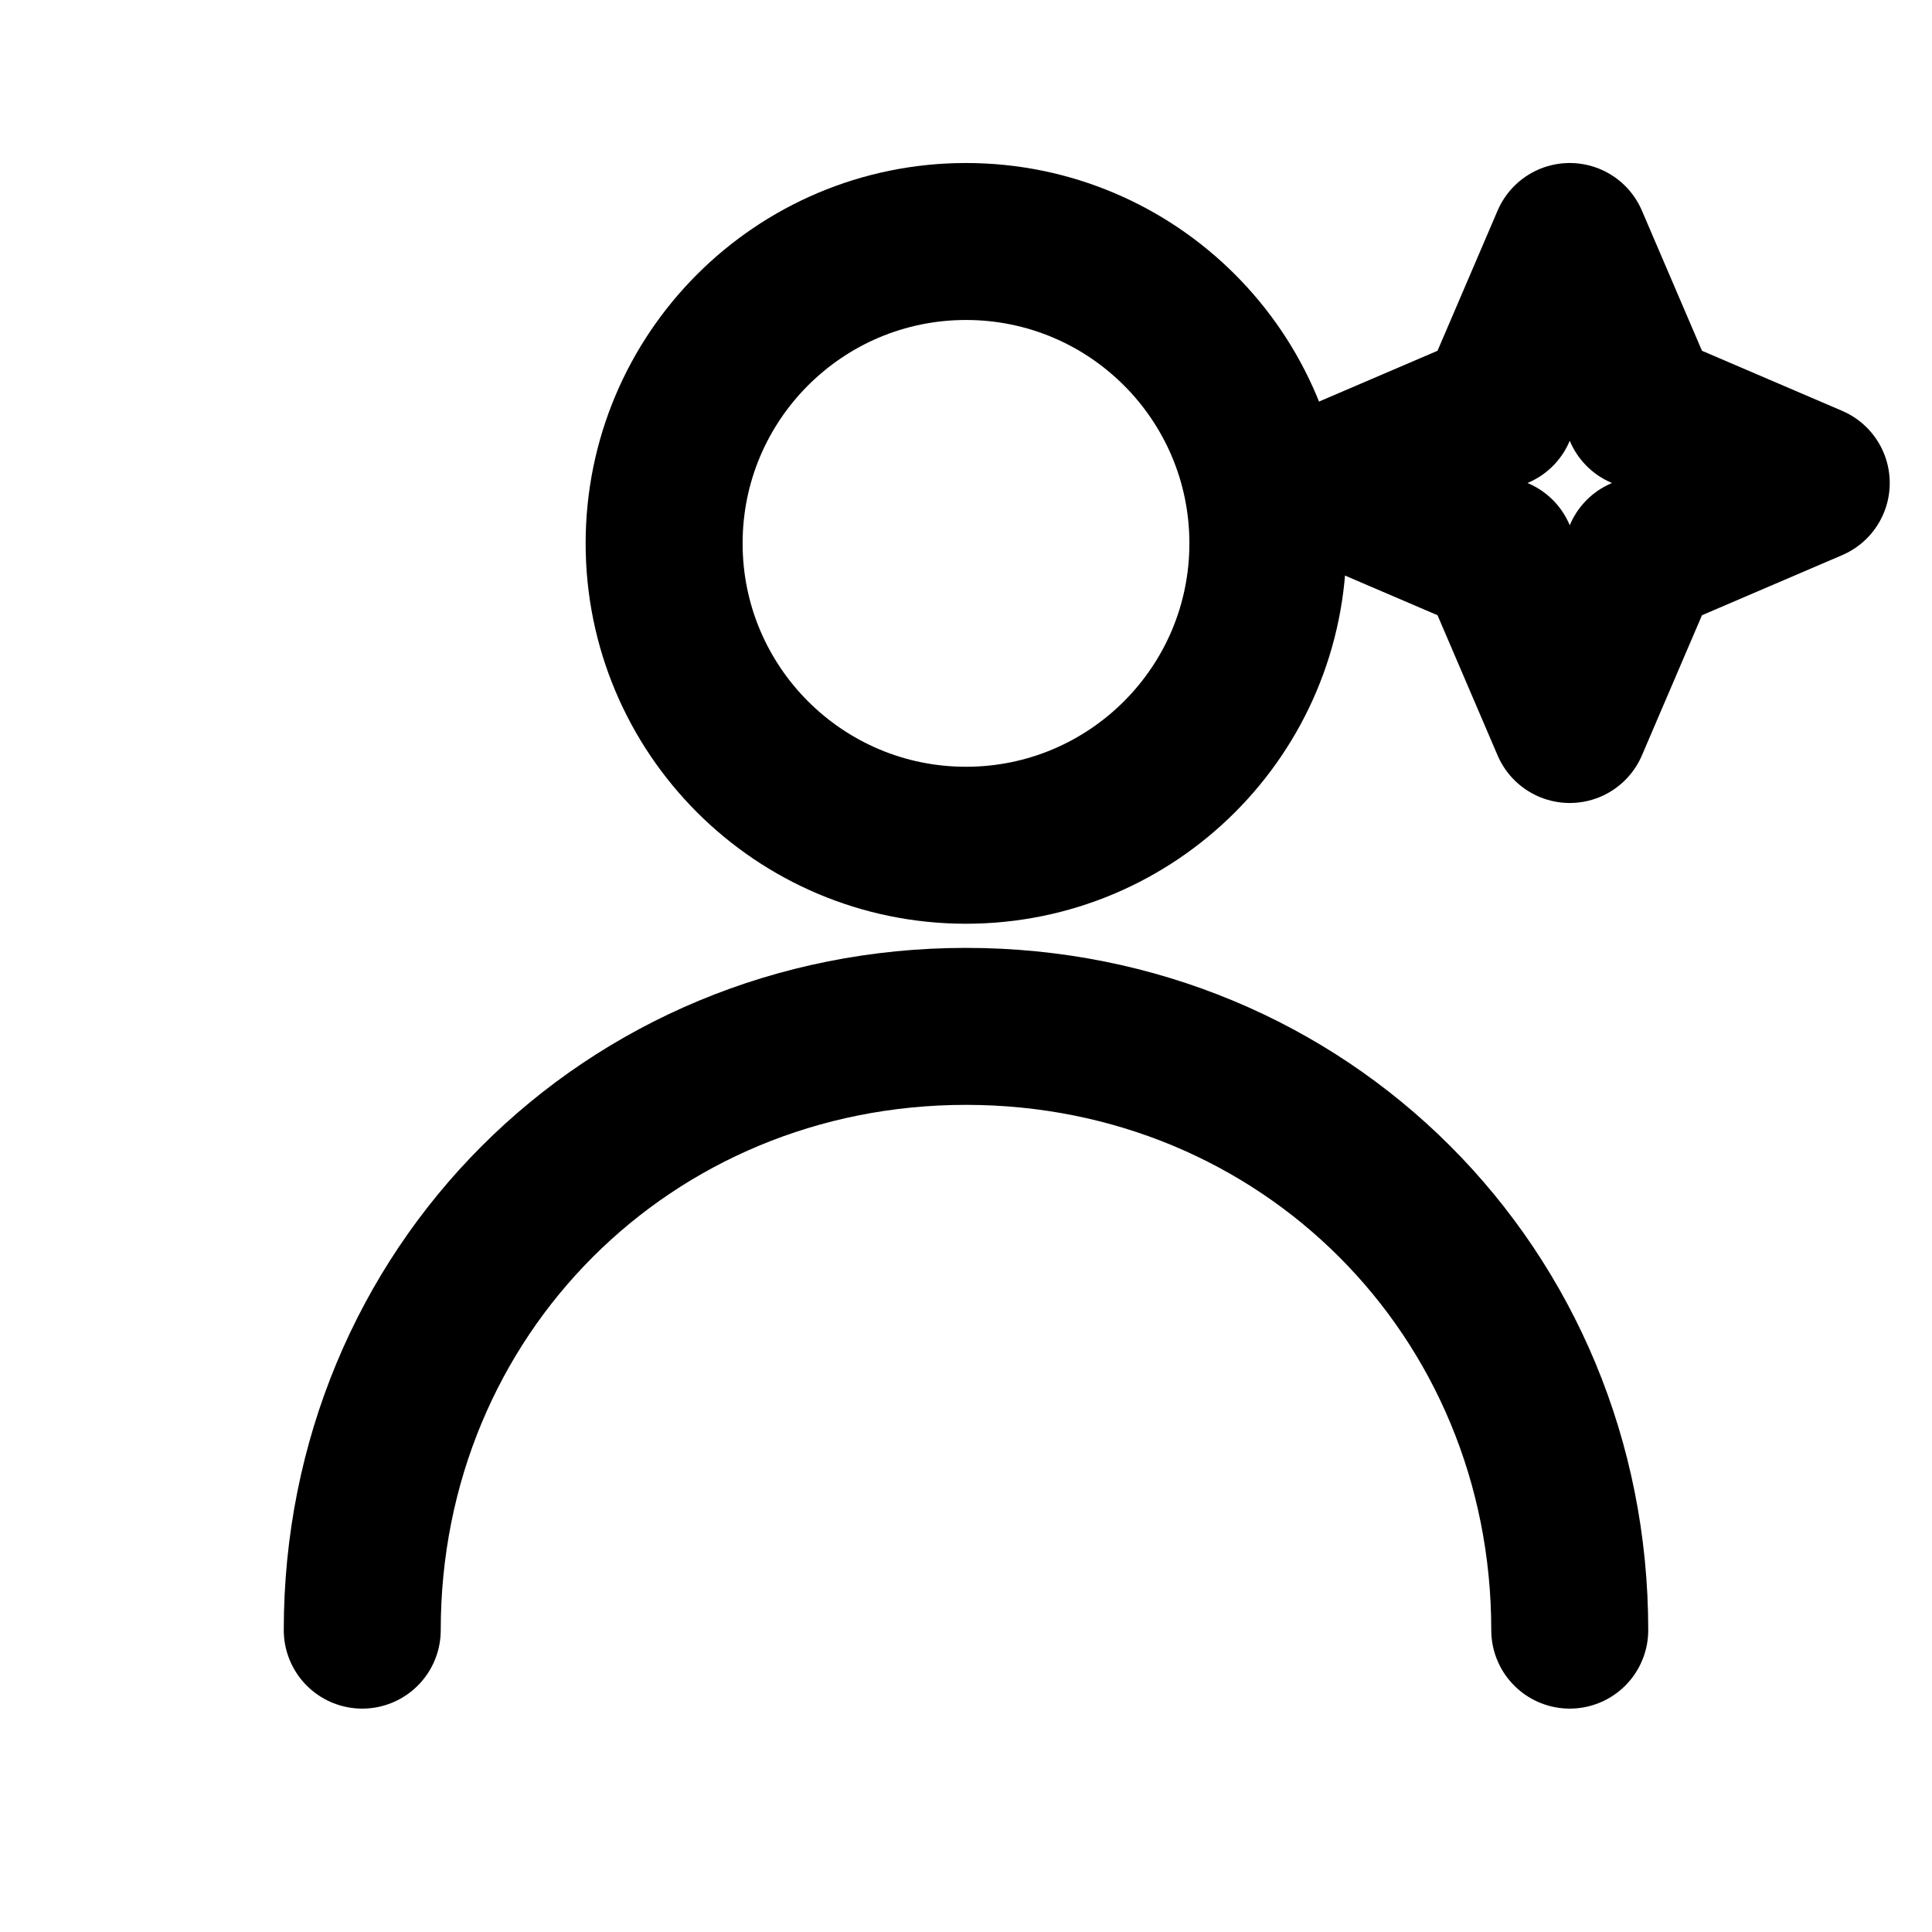
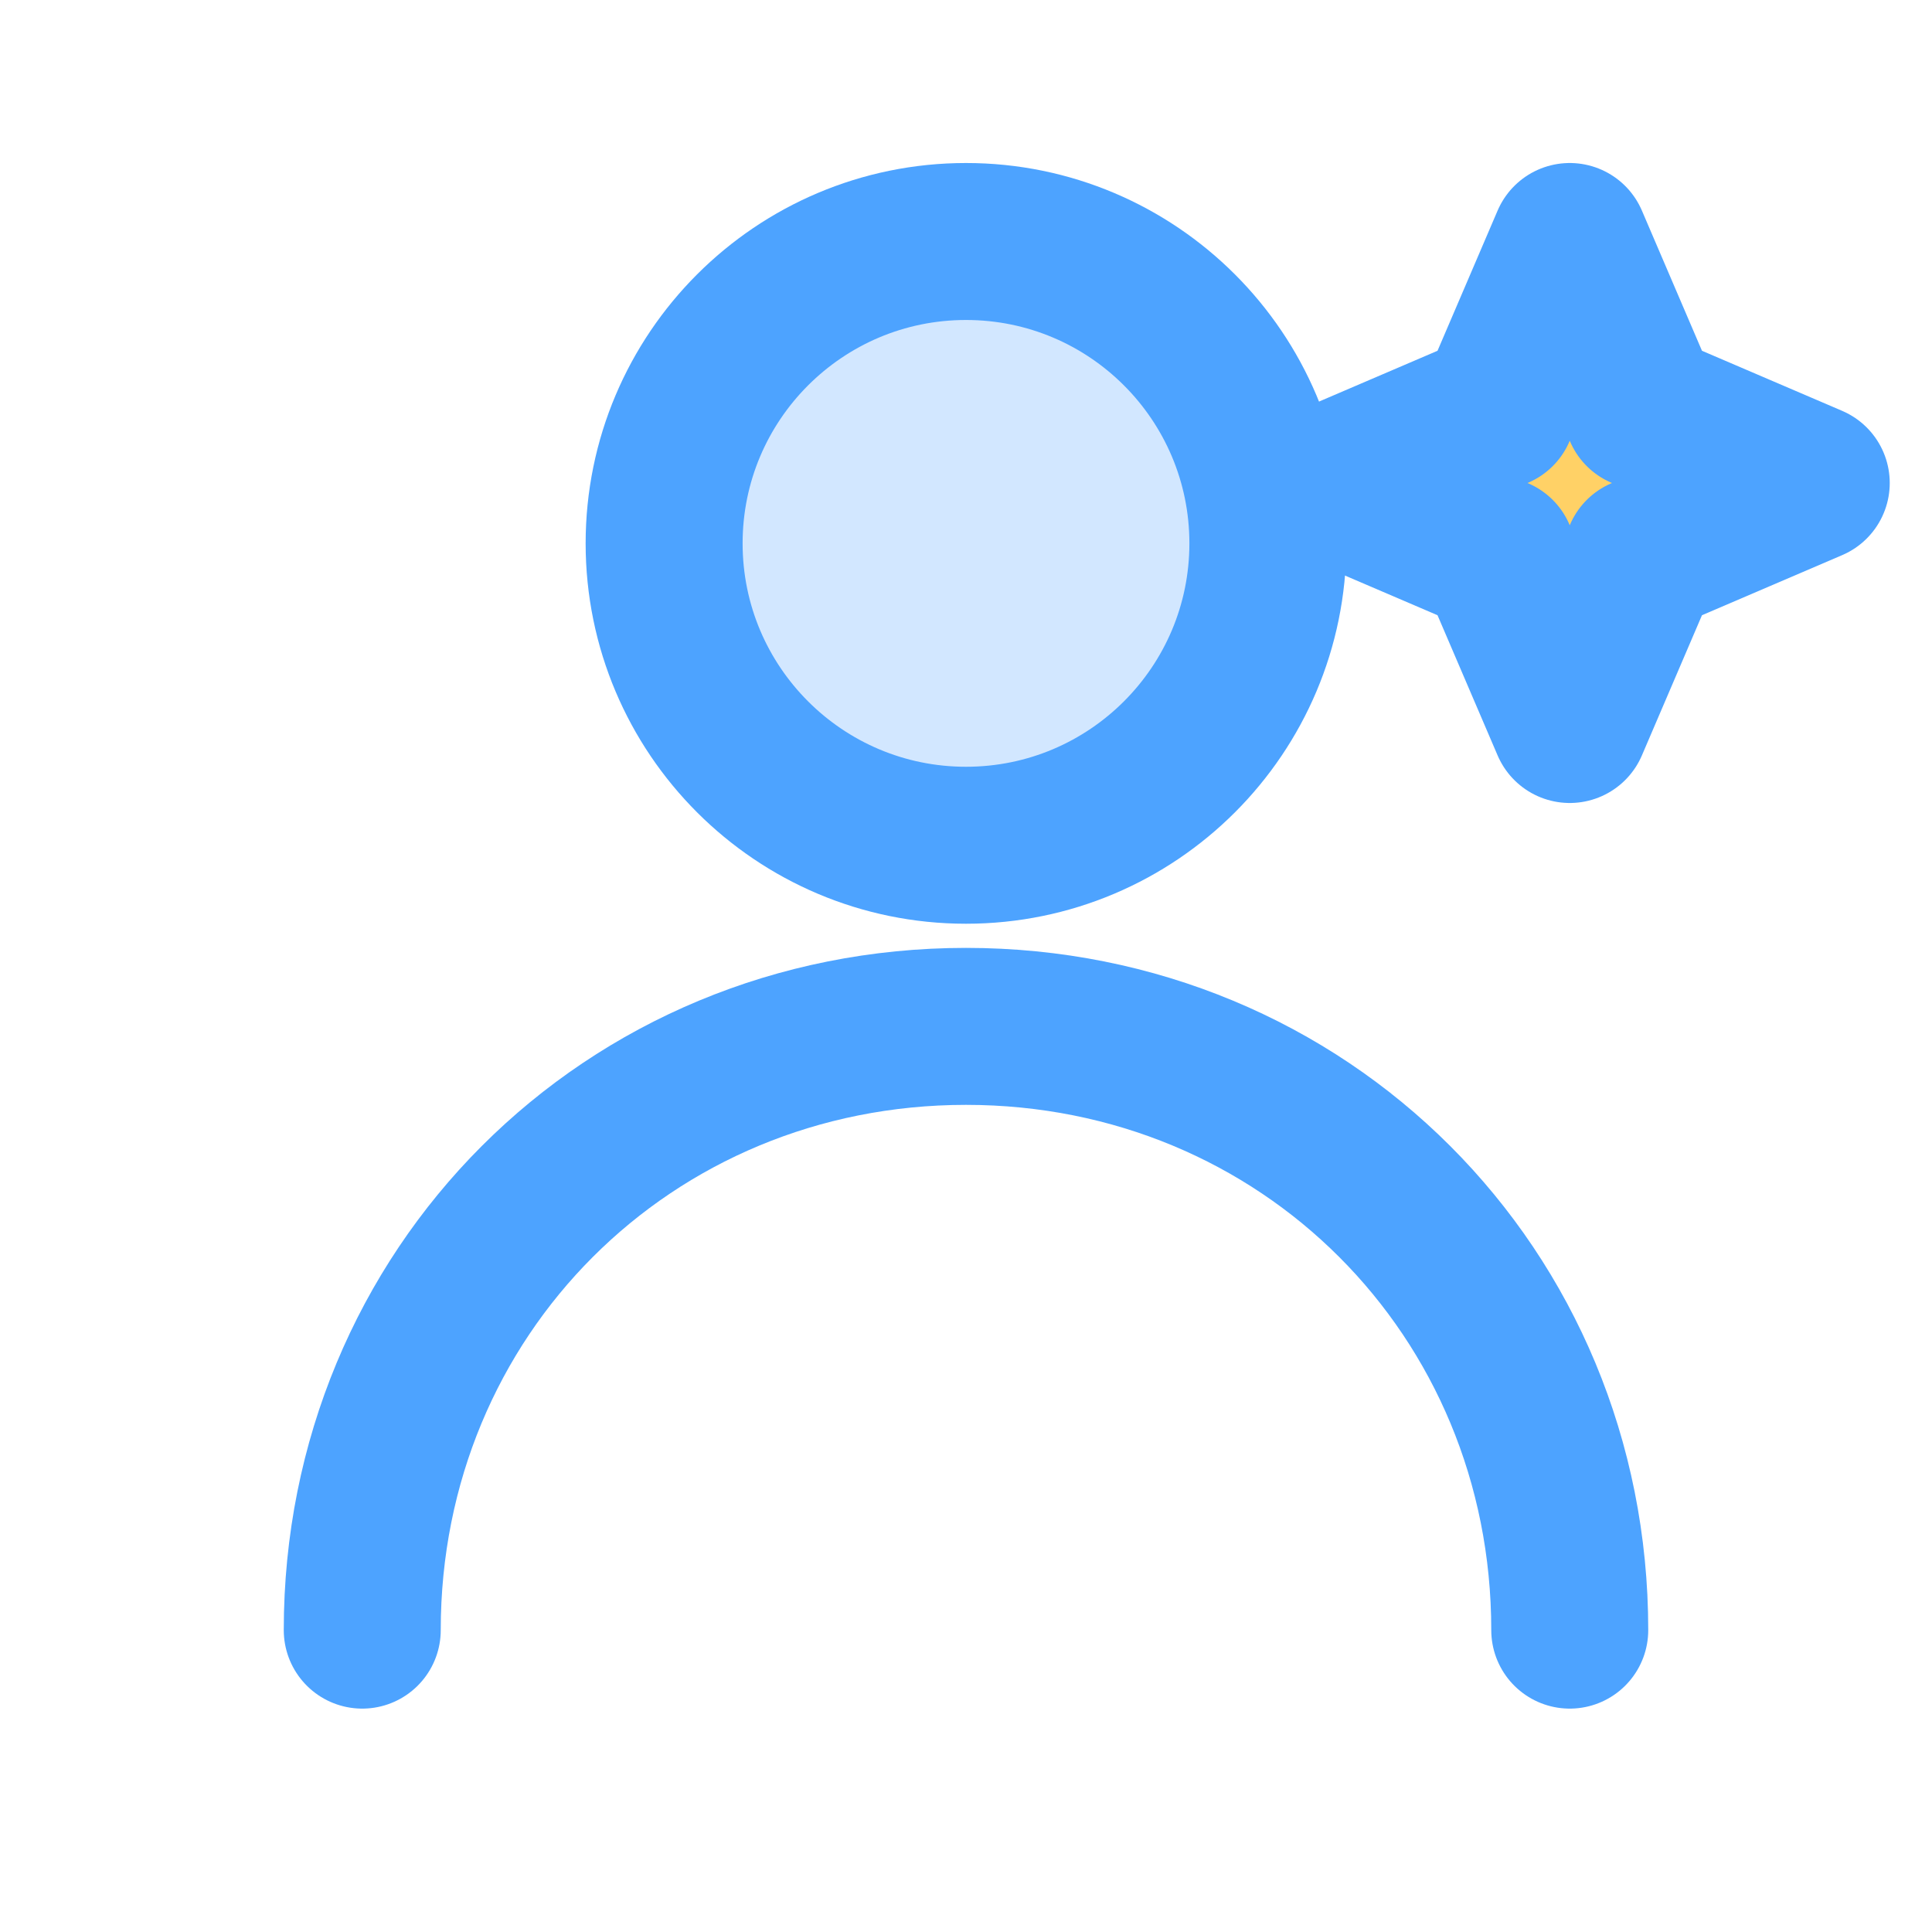
- <svg xmlns="http://www.w3.org/2000/svg" viewBox="0 0 16 16" width="16" height="16" fill="none" stroke="currentColor" stroke-width="1.3" stroke-linecap="round" stroke-linejoin="round" aria-hidden="true">
-   <circle cx="8" cy="4.5" r="2.5" />
+ <svg xmlns="http://www.w3.org/2000/svg" viewBox="0 0 16 16" width="16" height="16" fill="none" stroke="#4da3ff" stroke-width="1.3" stroke-linecap="round" stroke-linejoin="round" aria-hidden="true">
+   <circle cx="8" cy="4.5" r="2.5" fill="#4da3ff" fill-opacity="0.25" />
  <path d="M3 13.5c0-2.8 2.2-5 5-5s5 2.2 5 5" />
-   <path d="M13 2l.6 1.4L15 4l-1.4.6L13 6l-.6-1.4L11 4l1.4-.6z" />
+   <path d="M13 2l.6 1.4L15 4l-1.4.6L13 6l-.6-1.4L11 4l1.4-.6z" fill="#ffd166" />
</svg>
